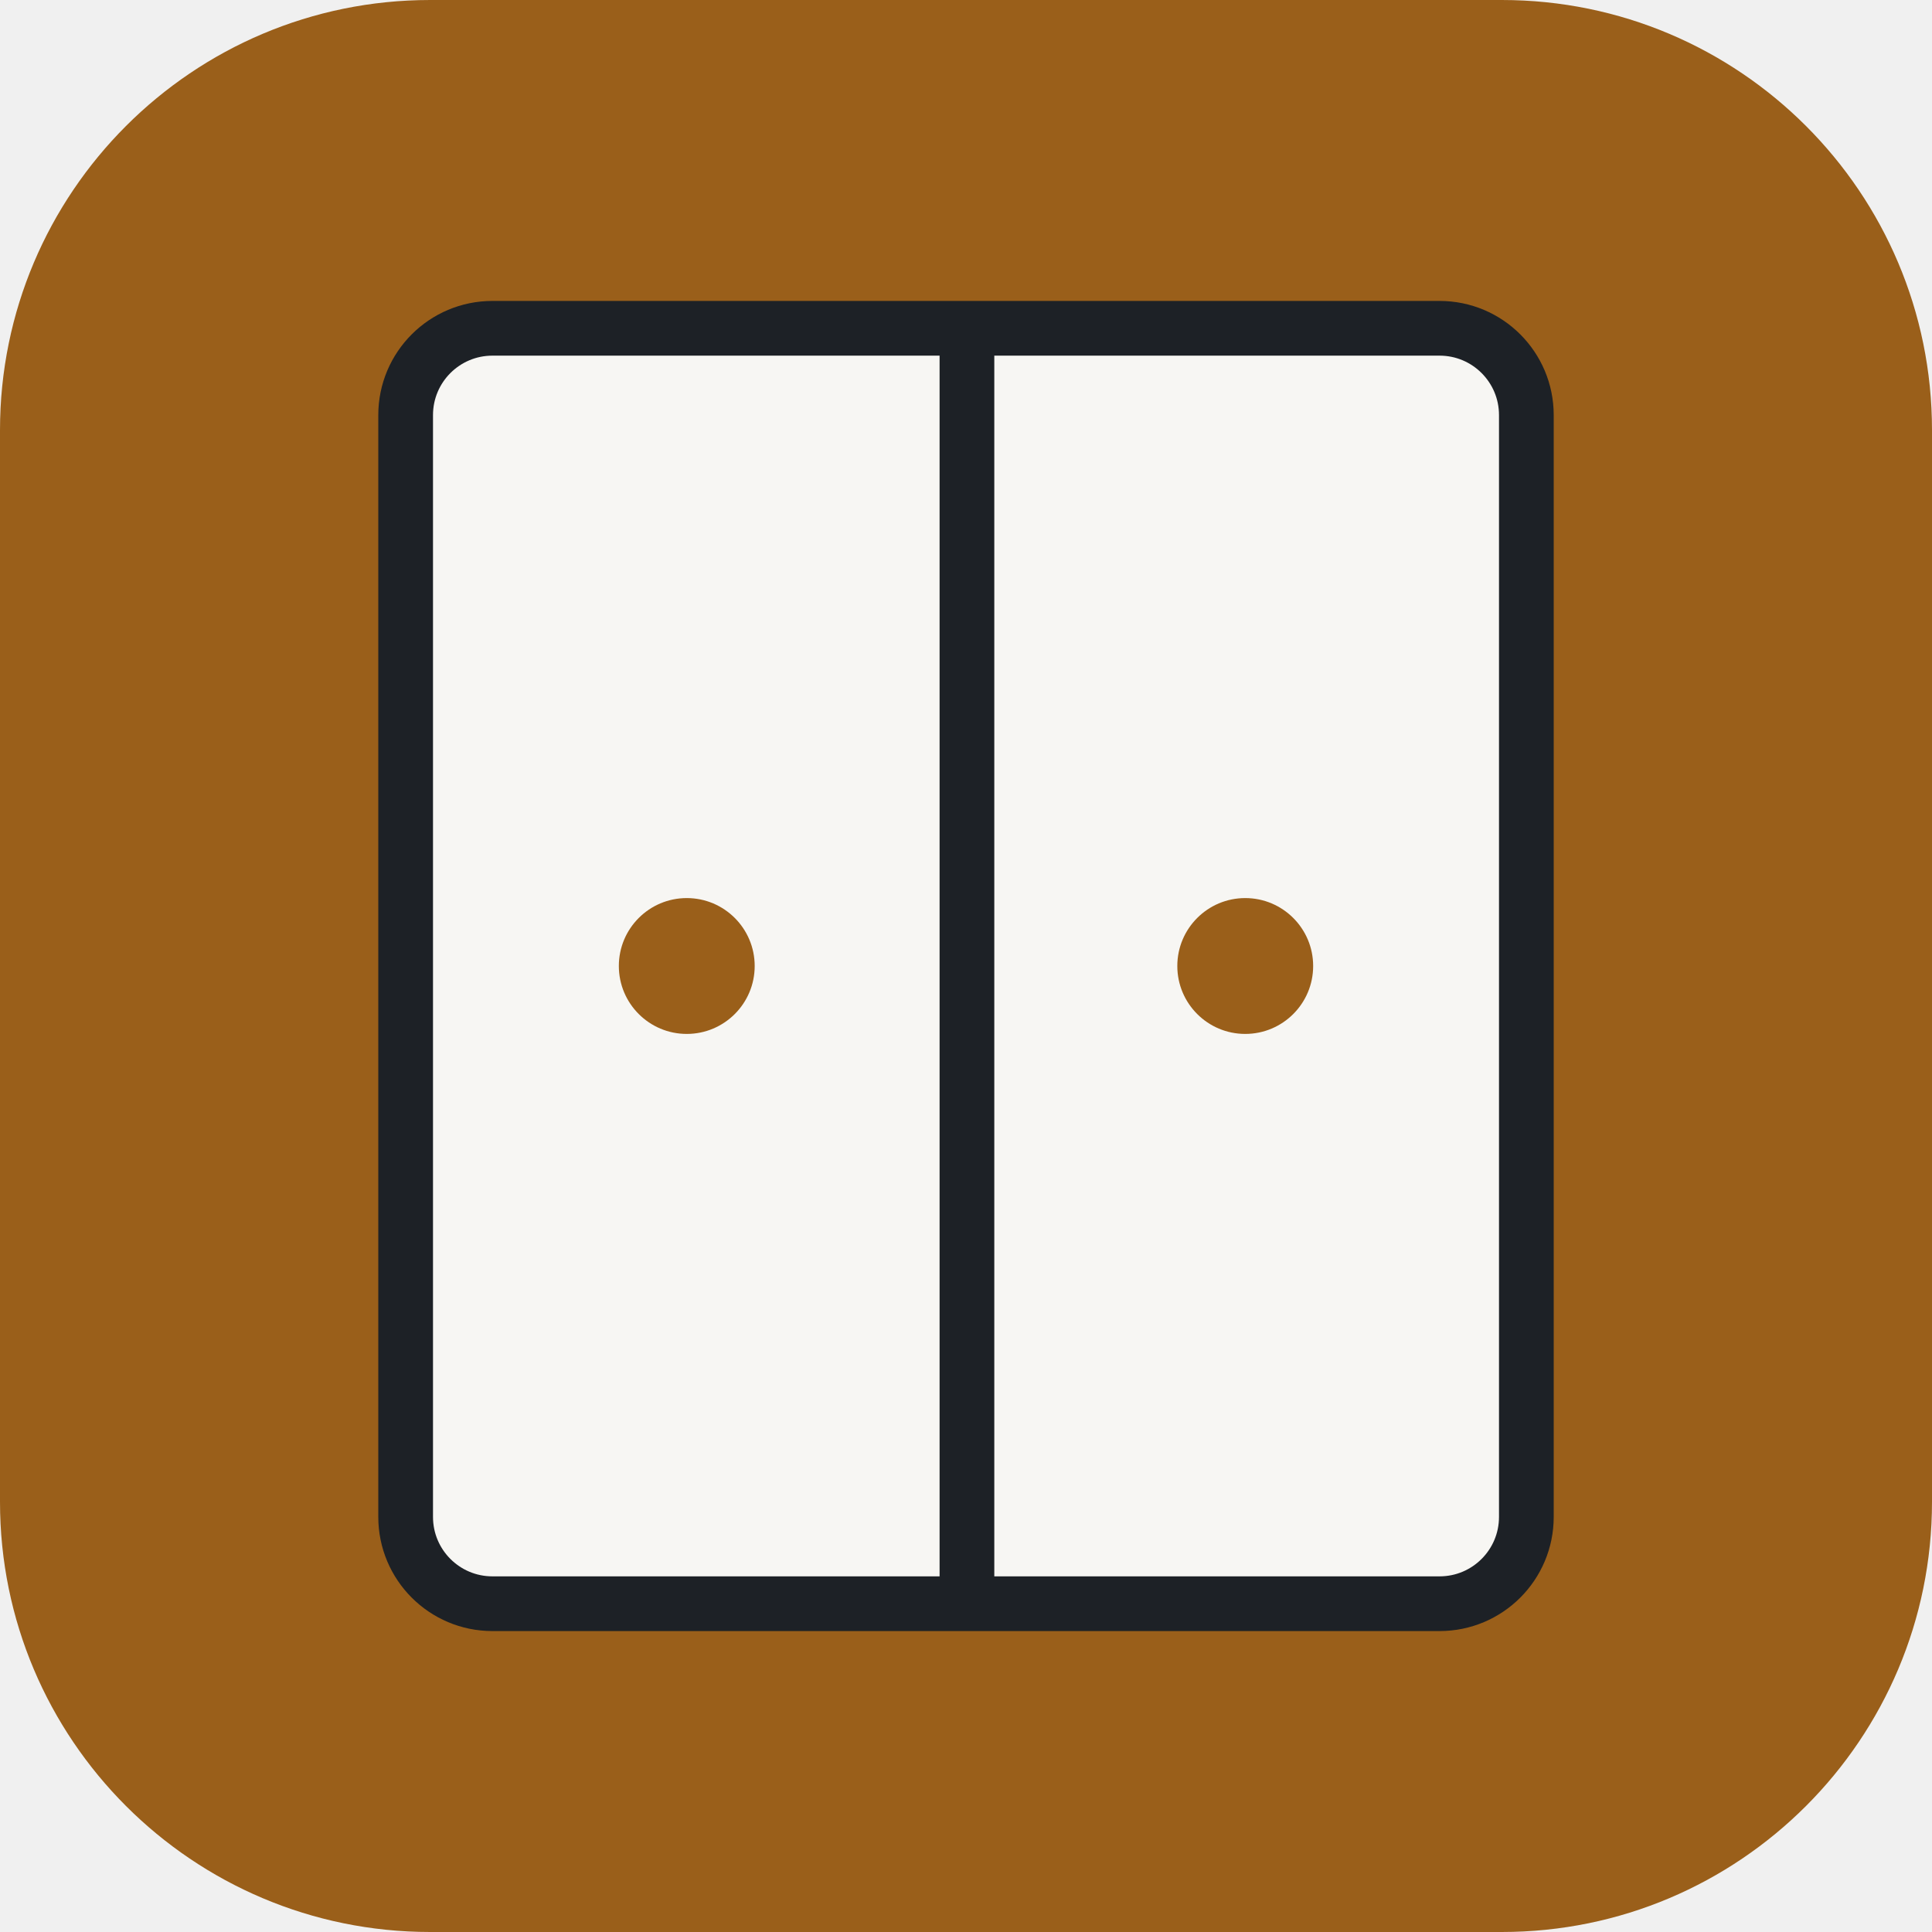
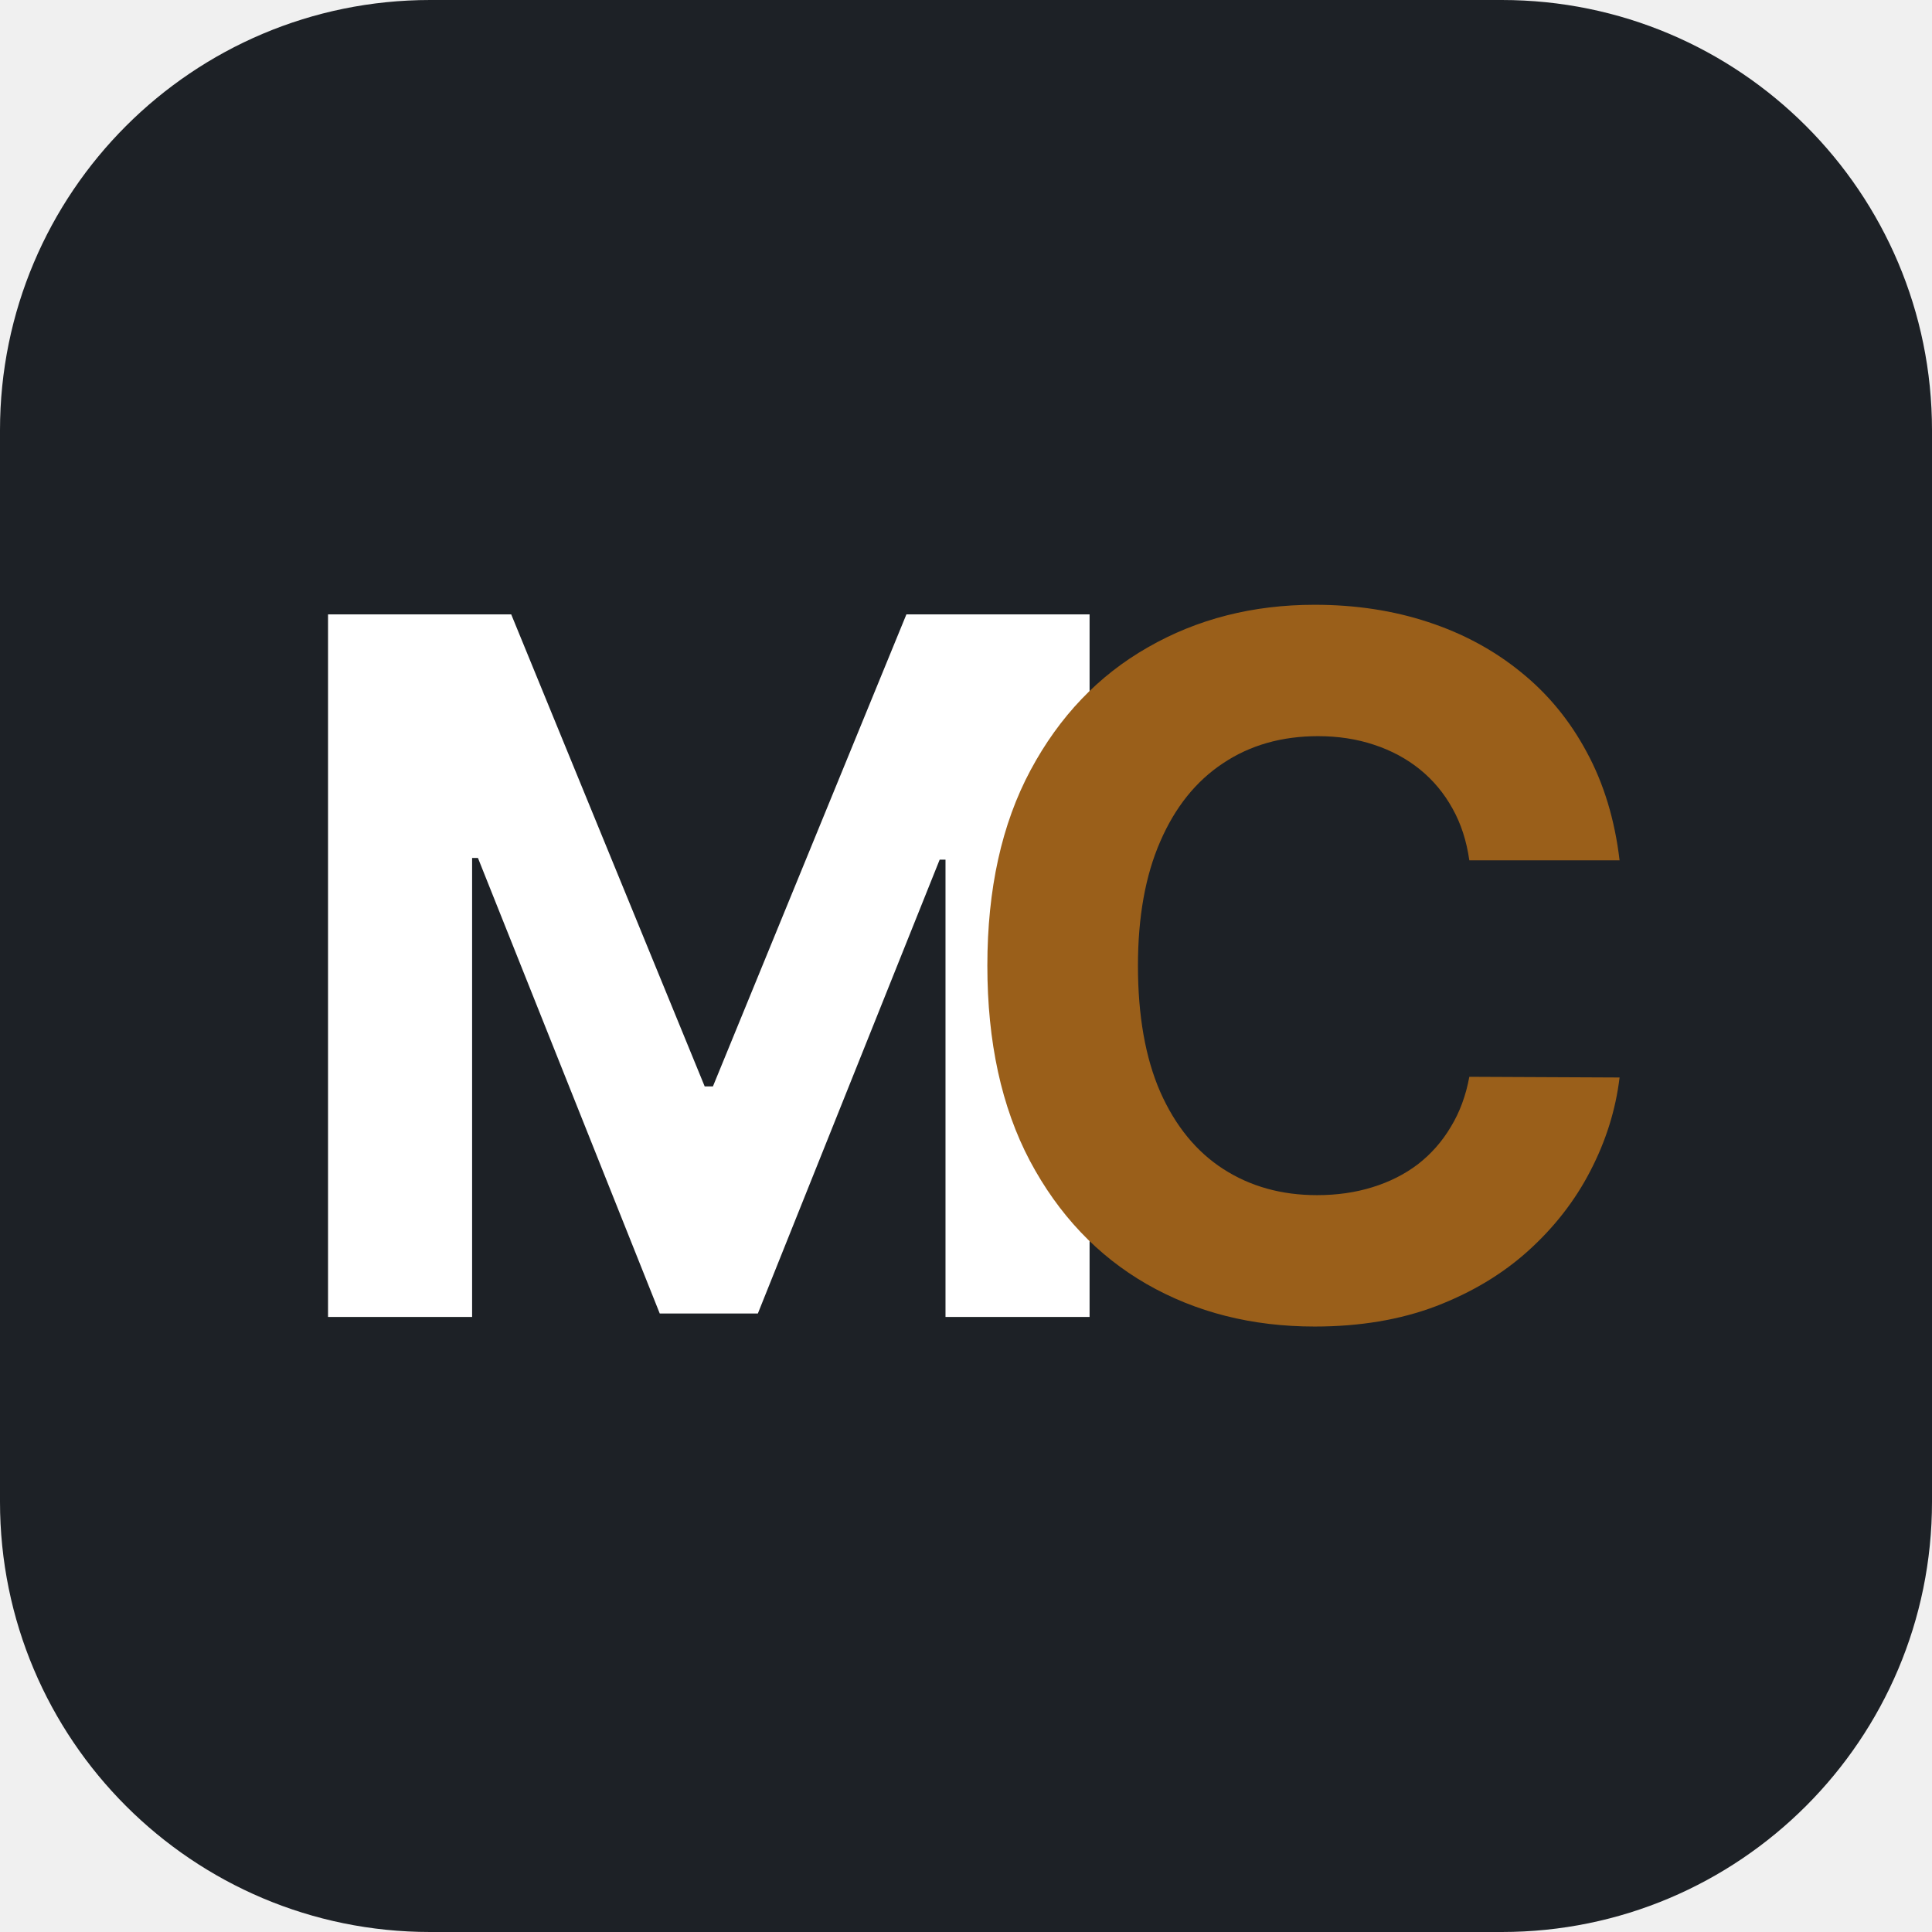
- <svg xmlns="http://www.w3.org/2000/svg" viewBox="0 0 1024 1024" role="img" aria-label="Mobilcab">
-   <rect width="1024" height="1024" rx="228" fill="#9A5F1A" />
-   <rect x="215" y="174" width="594" height="676" rx="46" fill="#F7F6F3" stroke="#1D2126" stroke-width="29" />
-   <rect x="498" y="174" width="29" height="676" fill="#1D2126" />
-   <circle cx="364" cy="512" r="36" fill="#9A5F1A" />
-   <circle cx="660" cy="512" r="36" fill="#9A5F1A" />
+ <svg xmlns="http://www.w3.org/2000/svg" viewBox="0 0 1024 1024" role="img" aria-label="MobilCab">
+   <rect width="1024" height="1024" rx="228" fill="#1D2126" />
+   <path fill="#FFFFFF" d="M173.864 325.636H270.955L373.5 575.818H377.864L480.409 325.636H577.5V698H501.136V455.636H498.045L401.682 696.182H349.682L253.318 454.727H250.227V698H173.864V325.636Z" />
+   <path fill="#9A5F1A" d="M858.409 456H778.773C777.318 445.697 774.348 436.545 769.864 428.545C765.379 420.424 759.621 413.515 752.591 407.818C745.561 402.121 737.439 397.758 728.227 394.727C719.136 391.697 709.258 390.182 698.591 390.182C679.318 390.182 662.53 394.97 648.227 404.545C633.924 414 622.833 427.818 614.955 446C607.076 464.061 603.136 486 603.136 511.818C603.136 538.364 607.076 560.667 614.955 578.727C622.955 596.788 634.106 610.424 648.409 619.636C662.712 628.848 679.258 633.455 698.045 633.455C708.591 633.455 718.348 632.061 727.318 629.273C736.409 626.485 744.47 622.424 751.5 617.091C758.53 611.636 764.349 605.03 768.955 597.273C773.682 589.515 776.955 580.667 778.773 570.727L858.409 571.091C856.349 588.182 851.197 604.667 842.955 620.545C834.833 636.303 823.864 650.424 810.045 662.909C796.348 675.273 779.985 685.091 760.955 692.364C742.045 699.515 720.652 703.091 696.773 703.091C663.561 703.091 633.864 695.576 607.682 680.545C581.621 665.515 561.015 643.758 545.864 615.273C530.833 586.788 523.318 552.303 523.318 511.818C523.318 471.212 530.955 436.667 546.227 408.182C561.5 379.697 582.227 358 608.409 343.091C634.591 328.061 664.045 320.545 696.773 320.545C718.348 320.545 738.348 323.576 756.773 329.636C775.318 335.697 791.742 344.545 806.045 356.182C820.348 367.697 831.985 381.818 840.955 398.545C850.045 415.273 855.864 434.424 858.409 456Z" />
</svg>
